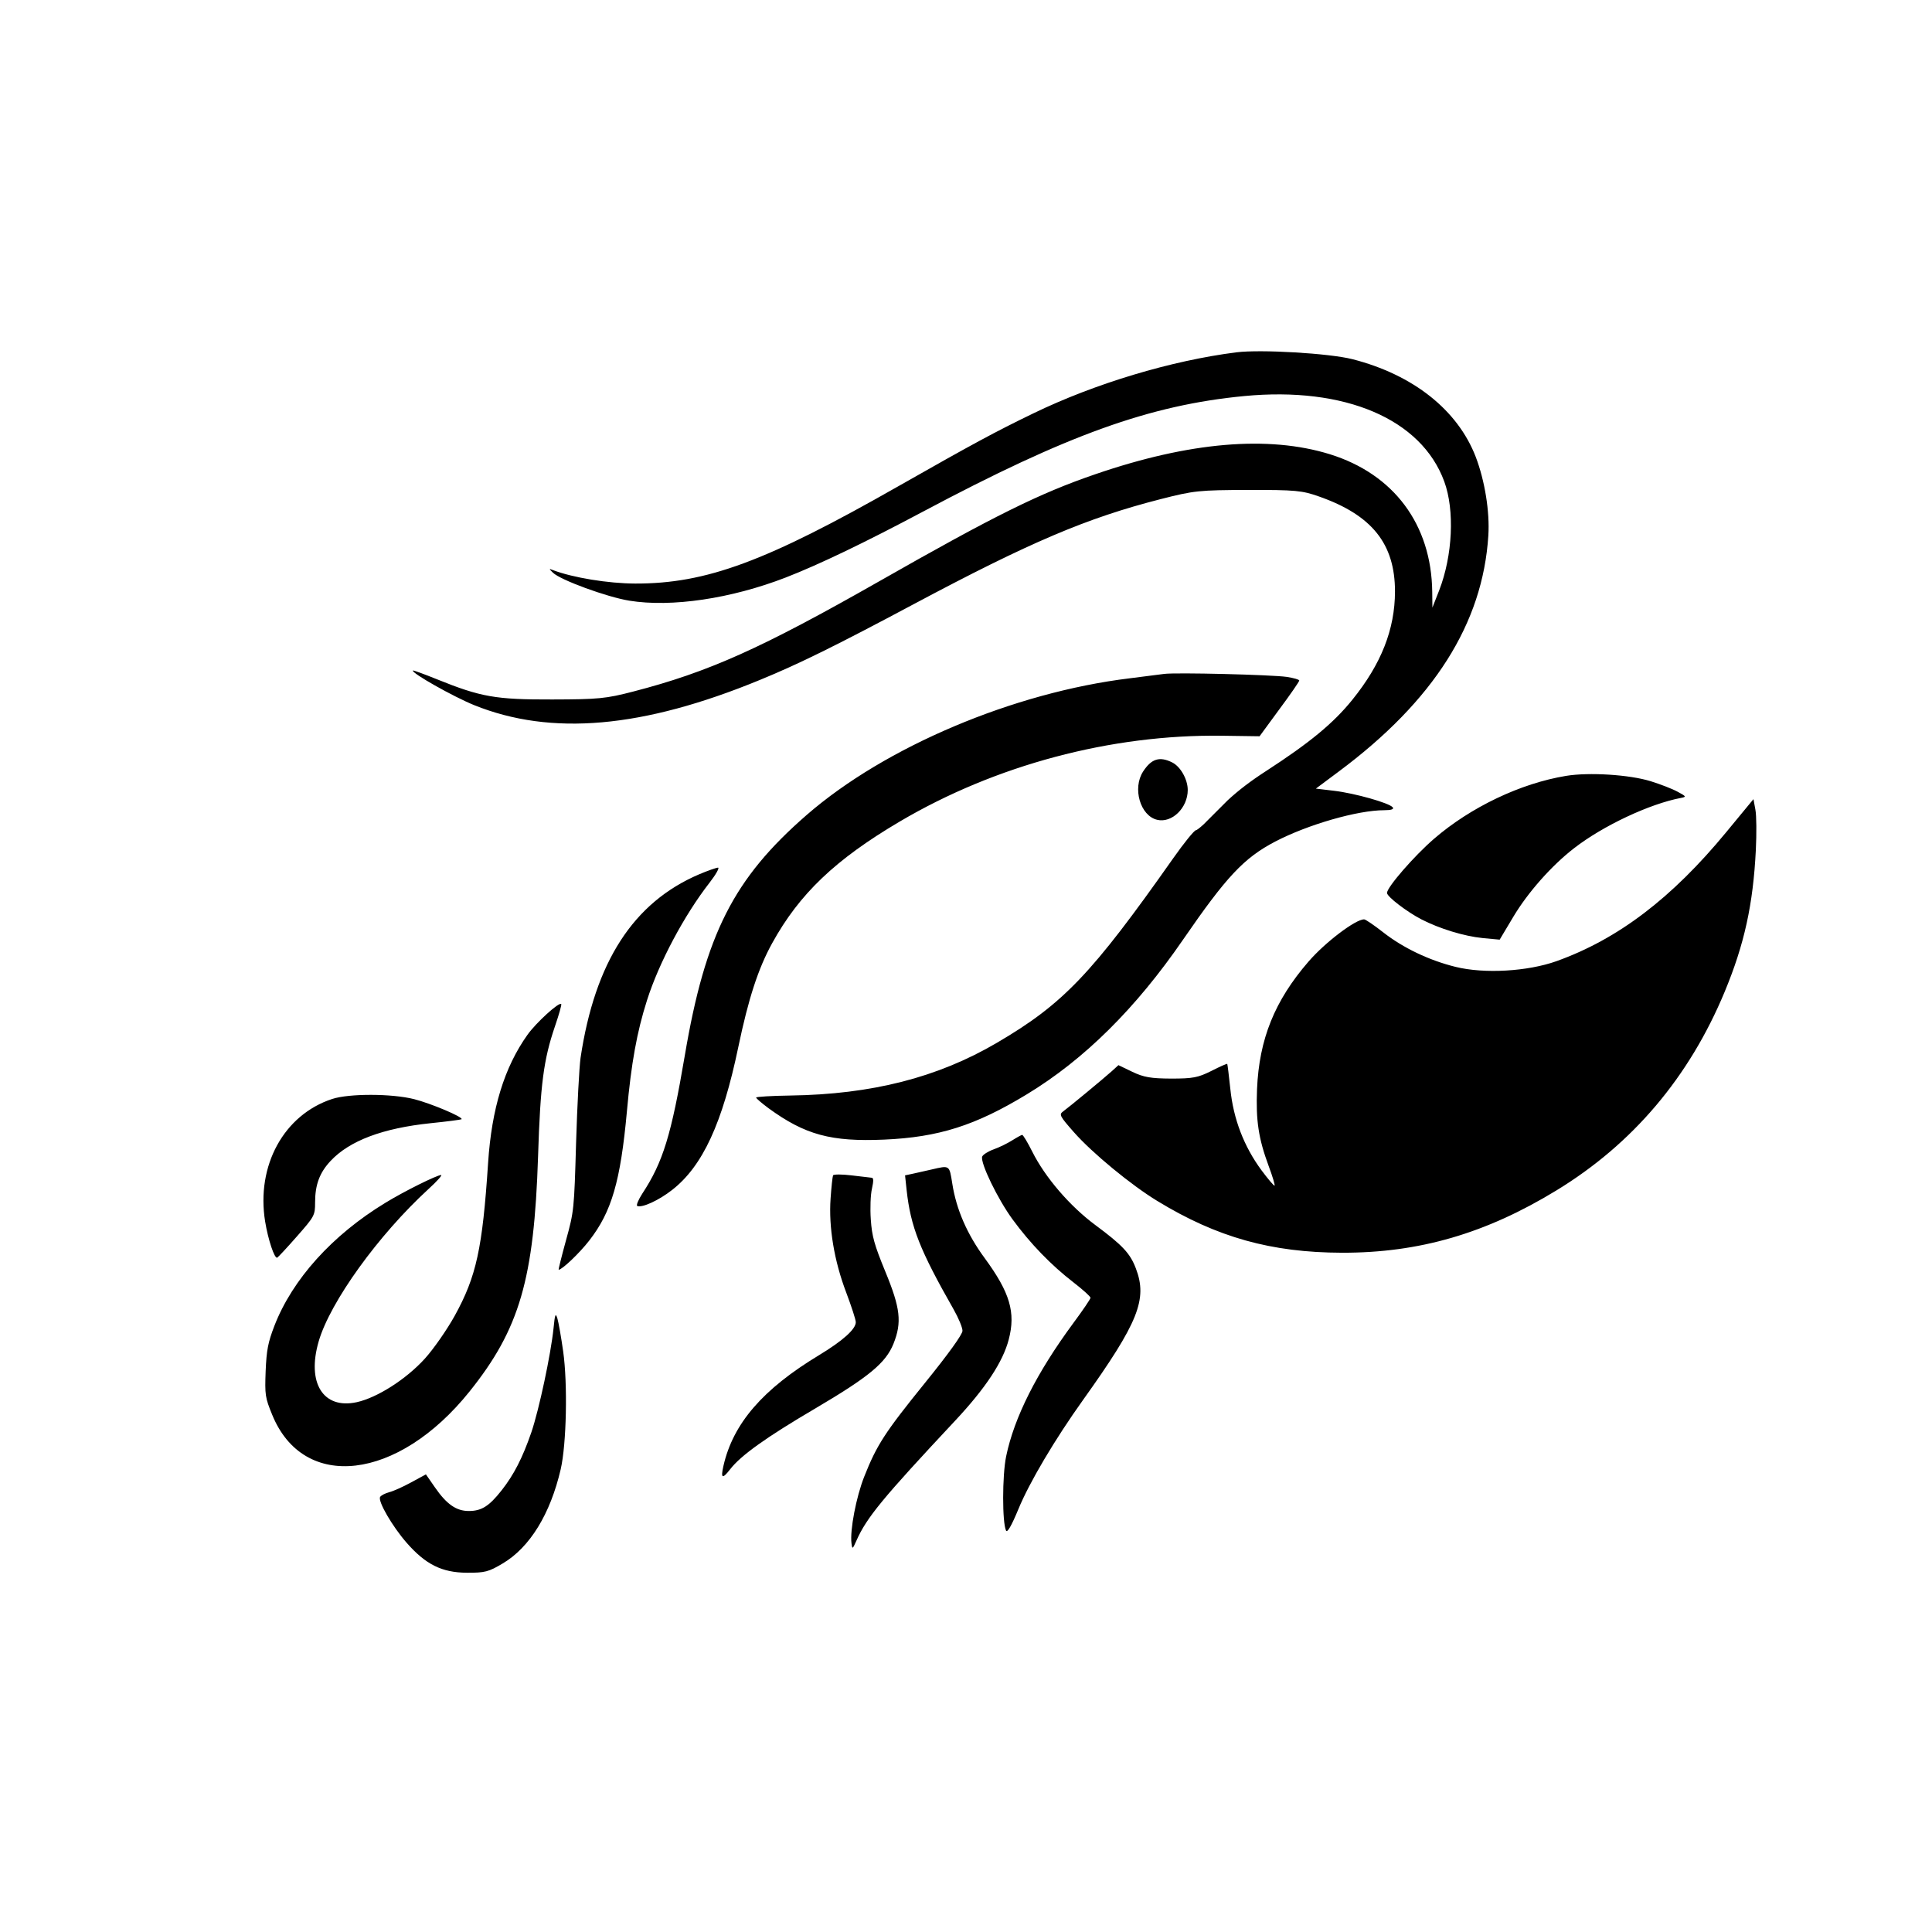
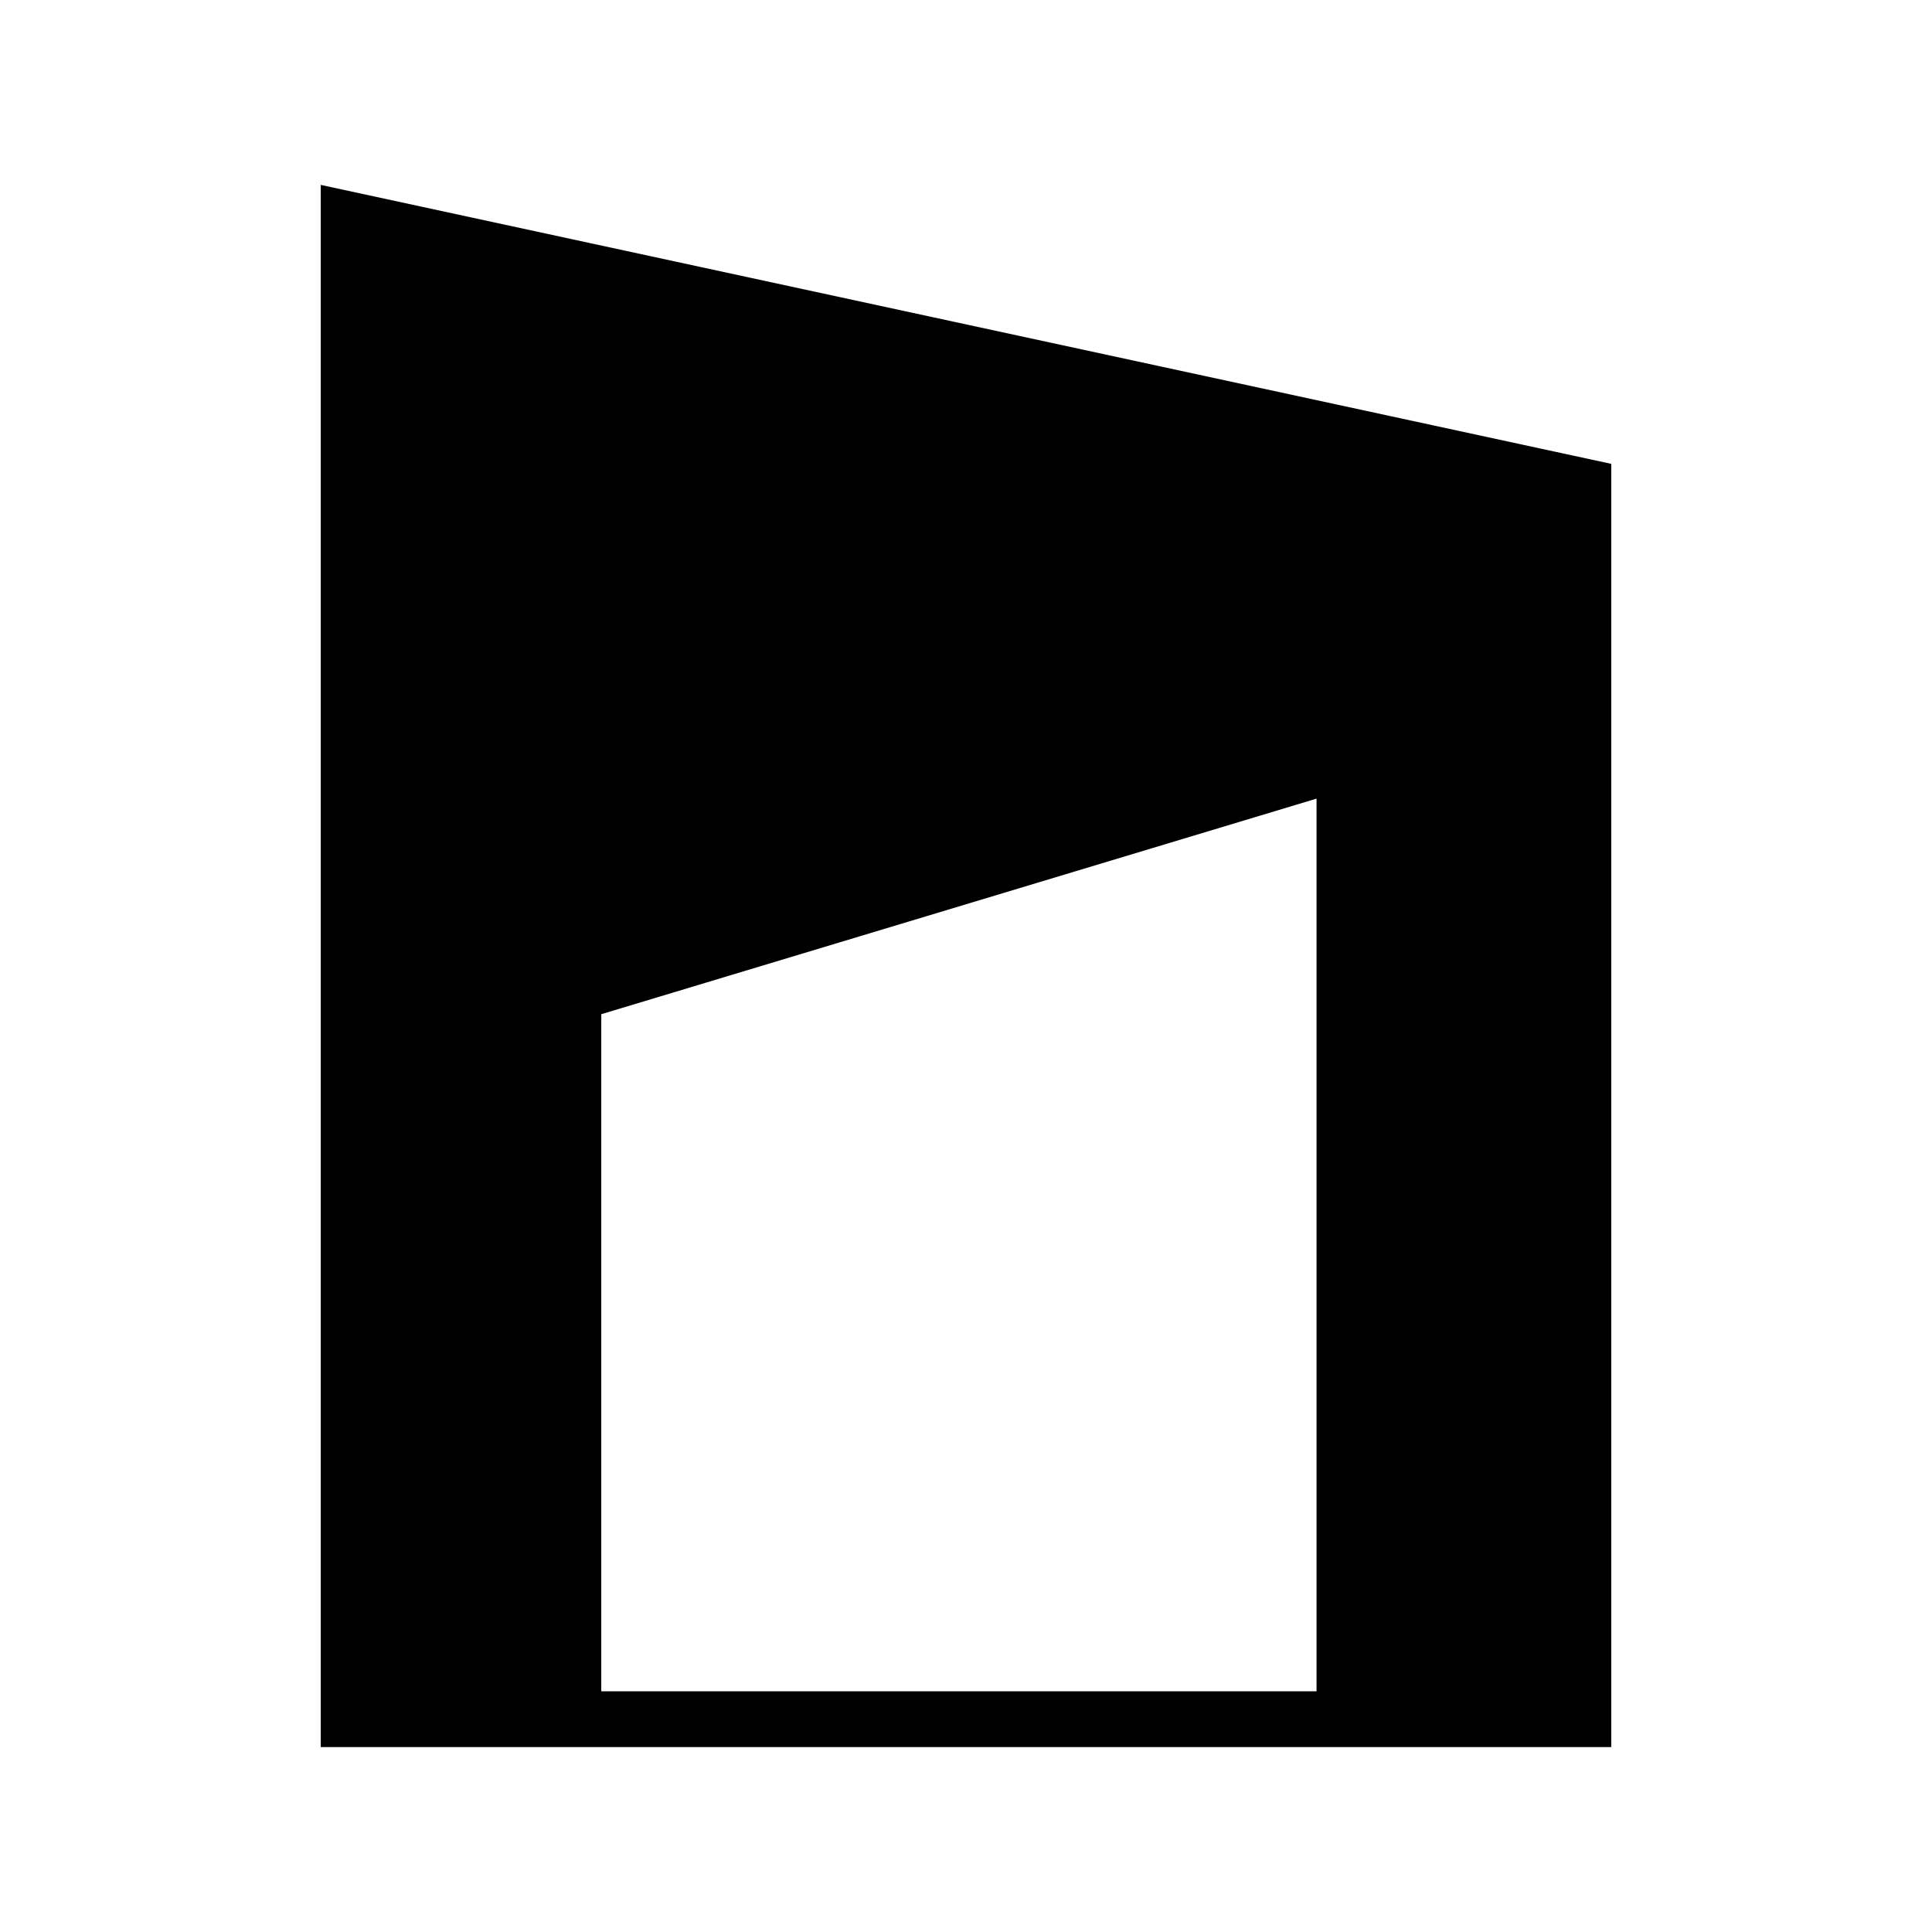
- <svg xmlns="http://www.w3.org/2000/svg" width="22" height="22" viewBox="0 0 22 22" fill="none">
-   <path d="M6.303 15.127C6.319 14.965 6.326 14.947 6.347 15.013C6.36 15.056 6.39 15.226 6.413 15.389C6.465 15.757 6.451 16.442 6.385 16.73C6.267 17.239 6.034 17.62 5.725 17.803C5.564 17.899 5.522 17.91 5.316 17.909C5.031 17.907 4.846 17.815 4.628 17.565C4.467 17.38 4.303 17.098 4.328 17.047C4.337 17.03 4.383 17.005 4.432 16.992C4.48 16.98 4.593 16.929 4.684 16.879L4.85 16.789L4.952 16.936C5.086 17.13 5.196 17.206 5.338 17.206C5.483 17.206 5.569 17.152 5.711 16.972C5.852 16.793 5.95 16.602 6.051 16.309C6.138 16.053 6.272 15.425 6.303 15.127ZM10.609 13.317C10.816 13.269 10.81 13.265 10.844 13.479C10.89 13.772 11.012 14.054 11.214 14.328C11.501 14.72 11.567 14.945 11.487 15.252C11.421 15.507 11.225 15.805 10.876 16.178C10.048 17.063 9.869 17.28 9.752 17.544C9.708 17.643 9.705 17.645 9.696 17.573C9.677 17.425 9.75 17.044 9.841 16.815C9.984 16.454 10.075 16.313 10.533 15.747C10.801 15.416 10.96 15.195 10.96 15.154C10.96 15.117 10.915 15.009 10.86 14.912C10.473 14.233 10.37 13.97 10.324 13.553L10.306 13.384L10.396 13.365C10.446 13.354 10.542 13.332 10.609 13.317ZM11.639 12.923C11.65 12.922 11.702 13.009 11.755 13.115C11.902 13.408 12.182 13.734 12.473 13.95C12.783 14.18 12.869 14.272 12.934 14.443C13.069 14.795 12.963 15.059 12.336 15.937C12.012 16.39 11.722 16.88 11.597 17.184C11.517 17.377 11.47 17.457 11.456 17.429C11.412 17.341 11.412 16.801 11.457 16.584C11.549 16.139 11.806 15.63 12.223 15.065C12.33 14.921 12.418 14.791 12.418 14.778C12.417 14.763 12.329 14.684 12.223 14.602C11.968 14.405 11.733 14.162 11.53 13.885C11.361 13.654 11.162 13.243 11.184 13.171C11.192 13.149 11.251 13.111 11.315 13.088C11.38 13.065 11.475 13.018 11.527 12.985C11.579 12.952 11.629 12.925 11.639 12.923ZM9.695 13.384C9.804 13.397 9.907 13.409 9.925 13.411C9.948 13.412 9.949 13.444 9.929 13.536C9.913 13.603 9.907 13.761 9.916 13.887C9.929 14.078 9.956 14.175 10.081 14.479C10.253 14.896 10.272 15.057 10.174 15.302C10.086 15.52 9.895 15.678 9.286 16.037C8.729 16.364 8.436 16.573 8.315 16.73C8.225 16.846 8.205 16.836 8.238 16.692C8.348 16.209 8.685 15.819 9.329 15.43C9.598 15.267 9.745 15.135 9.745 15.056C9.745 15.027 9.695 14.875 9.636 14.718C9.499 14.358 9.435 13.975 9.458 13.647C9.467 13.516 9.48 13.399 9.486 13.384C9.493 13.371 9.587 13.371 9.695 13.384ZM6.391 11.433C6.397 11.441 6.365 11.554 6.32 11.685C6.19 12.066 6.153 12.345 6.127 13.168C6.082 14.567 5.916 15.135 5.347 15.845C4.531 16.863 3.456 16.988 3.099 16.109C3.019 15.914 3.015 15.883 3.025 15.613C3.035 15.374 3.052 15.286 3.124 15.099C3.329 14.568 3.784 14.063 4.391 13.695C4.605 13.564 4.975 13.381 5.023 13.38C5.04 13.38 4.975 13.453 4.878 13.541C4.309 14.063 3.76 14.824 3.629 15.274C3.491 15.748 3.68 16.05 4.062 15.967C4.295 15.916 4.624 15.706 4.836 15.473C4.936 15.363 5.09 15.142 5.179 14.981C5.424 14.536 5.494 14.219 5.558 13.242C5.599 12.622 5.743 12.154 6.006 11.784C6.103 11.647 6.367 11.406 6.391 11.433ZM8.176 9.88C8.196 9.88 8.153 9.957 8.08 10.051C7.791 10.422 7.504 10.962 7.368 11.389C7.252 11.752 7.188 12.11 7.139 12.652C7.066 13.452 6.965 13.798 6.711 14.125C6.598 14.271 6.4 14.459 6.361 14.459C6.358 14.456 6.395 14.306 6.445 14.124C6.536 13.794 6.538 13.776 6.56 13.012C6.573 12.585 6.596 12.15 6.611 12.045C6.775 10.953 7.211 10.277 7.961 9.956C8.058 9.915 8.155 9.881 8.176 9.88ZM3.783 12.514C3.976 12.451 4.461 12.452 4.715 12.516C4.905 12.564 5.276 12.72 5.256 12.745C5.249 12.75 5.092 12.771 4.904 12.79C4.358 12.847 3.981 12.989 3.765 13.219C3.639 13.353 3.588 13.491 3.588 13.693C3.588 13.839 3.581 13.852 3.382 14.078C3.269 14.207 3.168 14.315 3.157 14.321C3.126 14.336 3.053 14.117 3.019 13.909C2.916 13.272 3.233 12.694 3.783 12.514ZM19.989 9.22C20.002 9.287 20.003 9.493 19.994 9.679C19.963 10.298 19.864 10.752 19.639 11.294C19.235 12.266 18.593 13.025 17.724 13.555C16.92 14.046 16.16 14.267 15.282 14.265C14.475 14.263 13.858 14.09 13.179 13.676C12.881 13.495 12.437 13.129 12.229 12.893C12.066 12.708 12.058 12.691 12.106 12.656C12.176 12.605 12.564 12.284 12.66 12.198L12.736 12.129L12.894 12.205C13.023 12.267 13.106 12.281 13.337 12.282C13.584 12.282 13.642 12.271 13.794 12.195C13.89 12.146 13.971 12.11 13.975 12.115C13.978 12.12 13.994 12.248 14.01 12.4C14.045 12.742 14.164 13.053 14.364 13.325C14.44 13.427 14.507 13.506 14.514 13.501C14.52 13.494 14.49 13.394 14.447 13.279C14.33 12.963 14.3 12.76 14.314 12.403C14.338 11.833 14.514 11.396 14.9 10.95C15.09 10.73 15.437 10.467 15.534 10.469C15.551 10.47 15.648 10.536 15.75 10.616C15.977 10.794 16.274 10.936 16.575 11.01C16.903 11.091 17.396 11.062 17.724 10.945C18.424 10.694 19.036 10.229 19.656 9.477L19.967 9.1L19.989 9.22ZM13.256 7.674C13.387 7.656 14.479 7.683 14.653 7.708C14.731 7.72 14.794 7.738 14.795 7.749C14.795 7.761 14.693 7.909 14.568 8.077L14.343 8.384L13.914 8.378C12.651 8.361 11.335 8.712 10.244 9.356C9.512 9.788 9.102 10.179 8.793 10.74C8.635 11.026 8.523 11.368 8.407 11.924C8.226 12.792 8.001 13.278 7.655 13.549C7.502 13.669 7.314 13.755 7.257 13.733C7.242 13.727 7.268 13.663 7.314 13.592C7.55 13.233 7.644 12.926 7.798 12.019C8.032 10.637 8.353 10.004 9.187 9.279C10.08 8.503 11.543 7.885 12.864 7.724C13.027 7.704 13.204 7.681 13.256 7.674ZM14.079 4.012C14.355 3.977 15.137 4.023 15.4 4.09C16.093 4.267 16.6 4.67 16.805 5.204C16.908 5.475 16.965 5.826 16.948 6.098C16.885 7.1 16.327 7.98 15.244 8.786L14.984 8.98L15.193 9.005C15.428 9.033 15.818 9.143 15.859 9.193C15.877 9.214 15.844 9.226 15.763 9.226C15.46 9.226 14.896 9.388 14.521 9.583C14.164 9.77 13.966 9.982 13.473 10.698C12.933 11.484 12.346 12.065 11.693 12.461C11.107 12.817 10.688 12.95 10.067 12.977C9.464 13.003 9.168 12.923 8.752 12.62C8.675 12.563 8.612 12.509 8.61 12.498C8.61 12.489 8.785 12.478 8.998 12.475C9.926 12.462 10.678 12.27 11.351 11.875C12.106 11.433 12.43 11.094 13.359 9.774C13.482 9.599 13.599 9.455 13.618 9.454C13.627 9.454 13.66 9.429 13.705 9.388L13.98 9.113C14.102 9 14.246 8.89 14.417 8.78C14.915 8.457 15.183 8.236 15.398 7.97C15.728 7.562 15.884 7.167 15.885 6.736C15.885 6.192 15.623 5.865 15.018 5.653C14.828 5.586 14.752 5.578 14.214 5.579C13.652 5.581 13.598 5.586 13.215 5.684C12.375 5.899 11.732 6.172 10.402 6.881C9.521 7.351 9.094 7.562 8.652 7.743C7.318 8.292 6.278 8.384 5.398 8.029C5.16 7.932 4.681 7.662 4.702 7.635C4.706 7.631 4.83 7.676 4.978 7.736C5.476 7.937 5.644 7.967 6.288 7.965C6.812 7.964 6.901 7.955 7.206 7.876C8.069 7.653 8.67 7.383 10.014 6.618C11.327 5.87 11.839 5.617 12.473 5.4C13.544 5.032 14.442 4.956 15.142 5.172C15.871 5.398 16.3 5.972 16.309 6.739L16.311 6.919L16.388 6.723C16.542 6.325 16.566 5.81 16.446 5.483C16.185 4.771 15.315 4.4 14.168 4.51C13.093 4.613 12.155 4.951 10.514 5.824C9.849 6.178 9.324 6.43 8.948 6.576C8.326 6.817 7.647 6.918 7.166 6.84C6.912 6.799 6.379 6.604 6.296 6.521C6.249 6.475 6.25 6.473 6.297 6.492C6.523 6.578 6.925 6.644 7.233 6.645C8.042 6.647 8.721 6.396 10.231 5.536C11.085 5.051 11.325 4.921 11.767 4.707C12.469 4.367 13.338 4.106 14.079 4.012ZM17.833 8.835C18.094 8.792 18.556 8.821 18.797 8.896C18.907 8.93 19.046 8.984 19.104 9.016C19.203 9.069 19.205 9.074 19.142 9.086C18.786 9.153 18.253 9.403 17.924 9.659C17.67 9.855 17.399 10.161 17.234 10.437L17.077 10.7L16.884 10.682C16.672 10.661 16.391 10.575 16.184 10.468C16.017 10.381 15.794 10.21 15.794 10.168C15.794 10.103 16.103 9.747 16.329 9.552C16.748 9.19 17.316 8.92 17.833 8.835ZM13.017 8.785C13.112 8.639 13.205 8.61 13.35 8.683C13.444 8.731 13.525 8.876 13.525 8.996C13.525 9.2 13.344 9.376 13.176 9.335C12.984 9.289 12.893 8.975 13.017 8.785Z" fill="black" />
+ <svg xmlns="http://www.w3.org/2000/svg" width="512" height="512" viewBox="0 0 512 512" fill="none">
+   <path d="M427 122.928L85 49L85 463L427 463L427 122.928ZM159.345 268.774L348.898 211.642L348.898 448.214L159.345 448.214L159.345 268.774Z" fill-rule="evenodd" fill="#000000" />
</svg>
